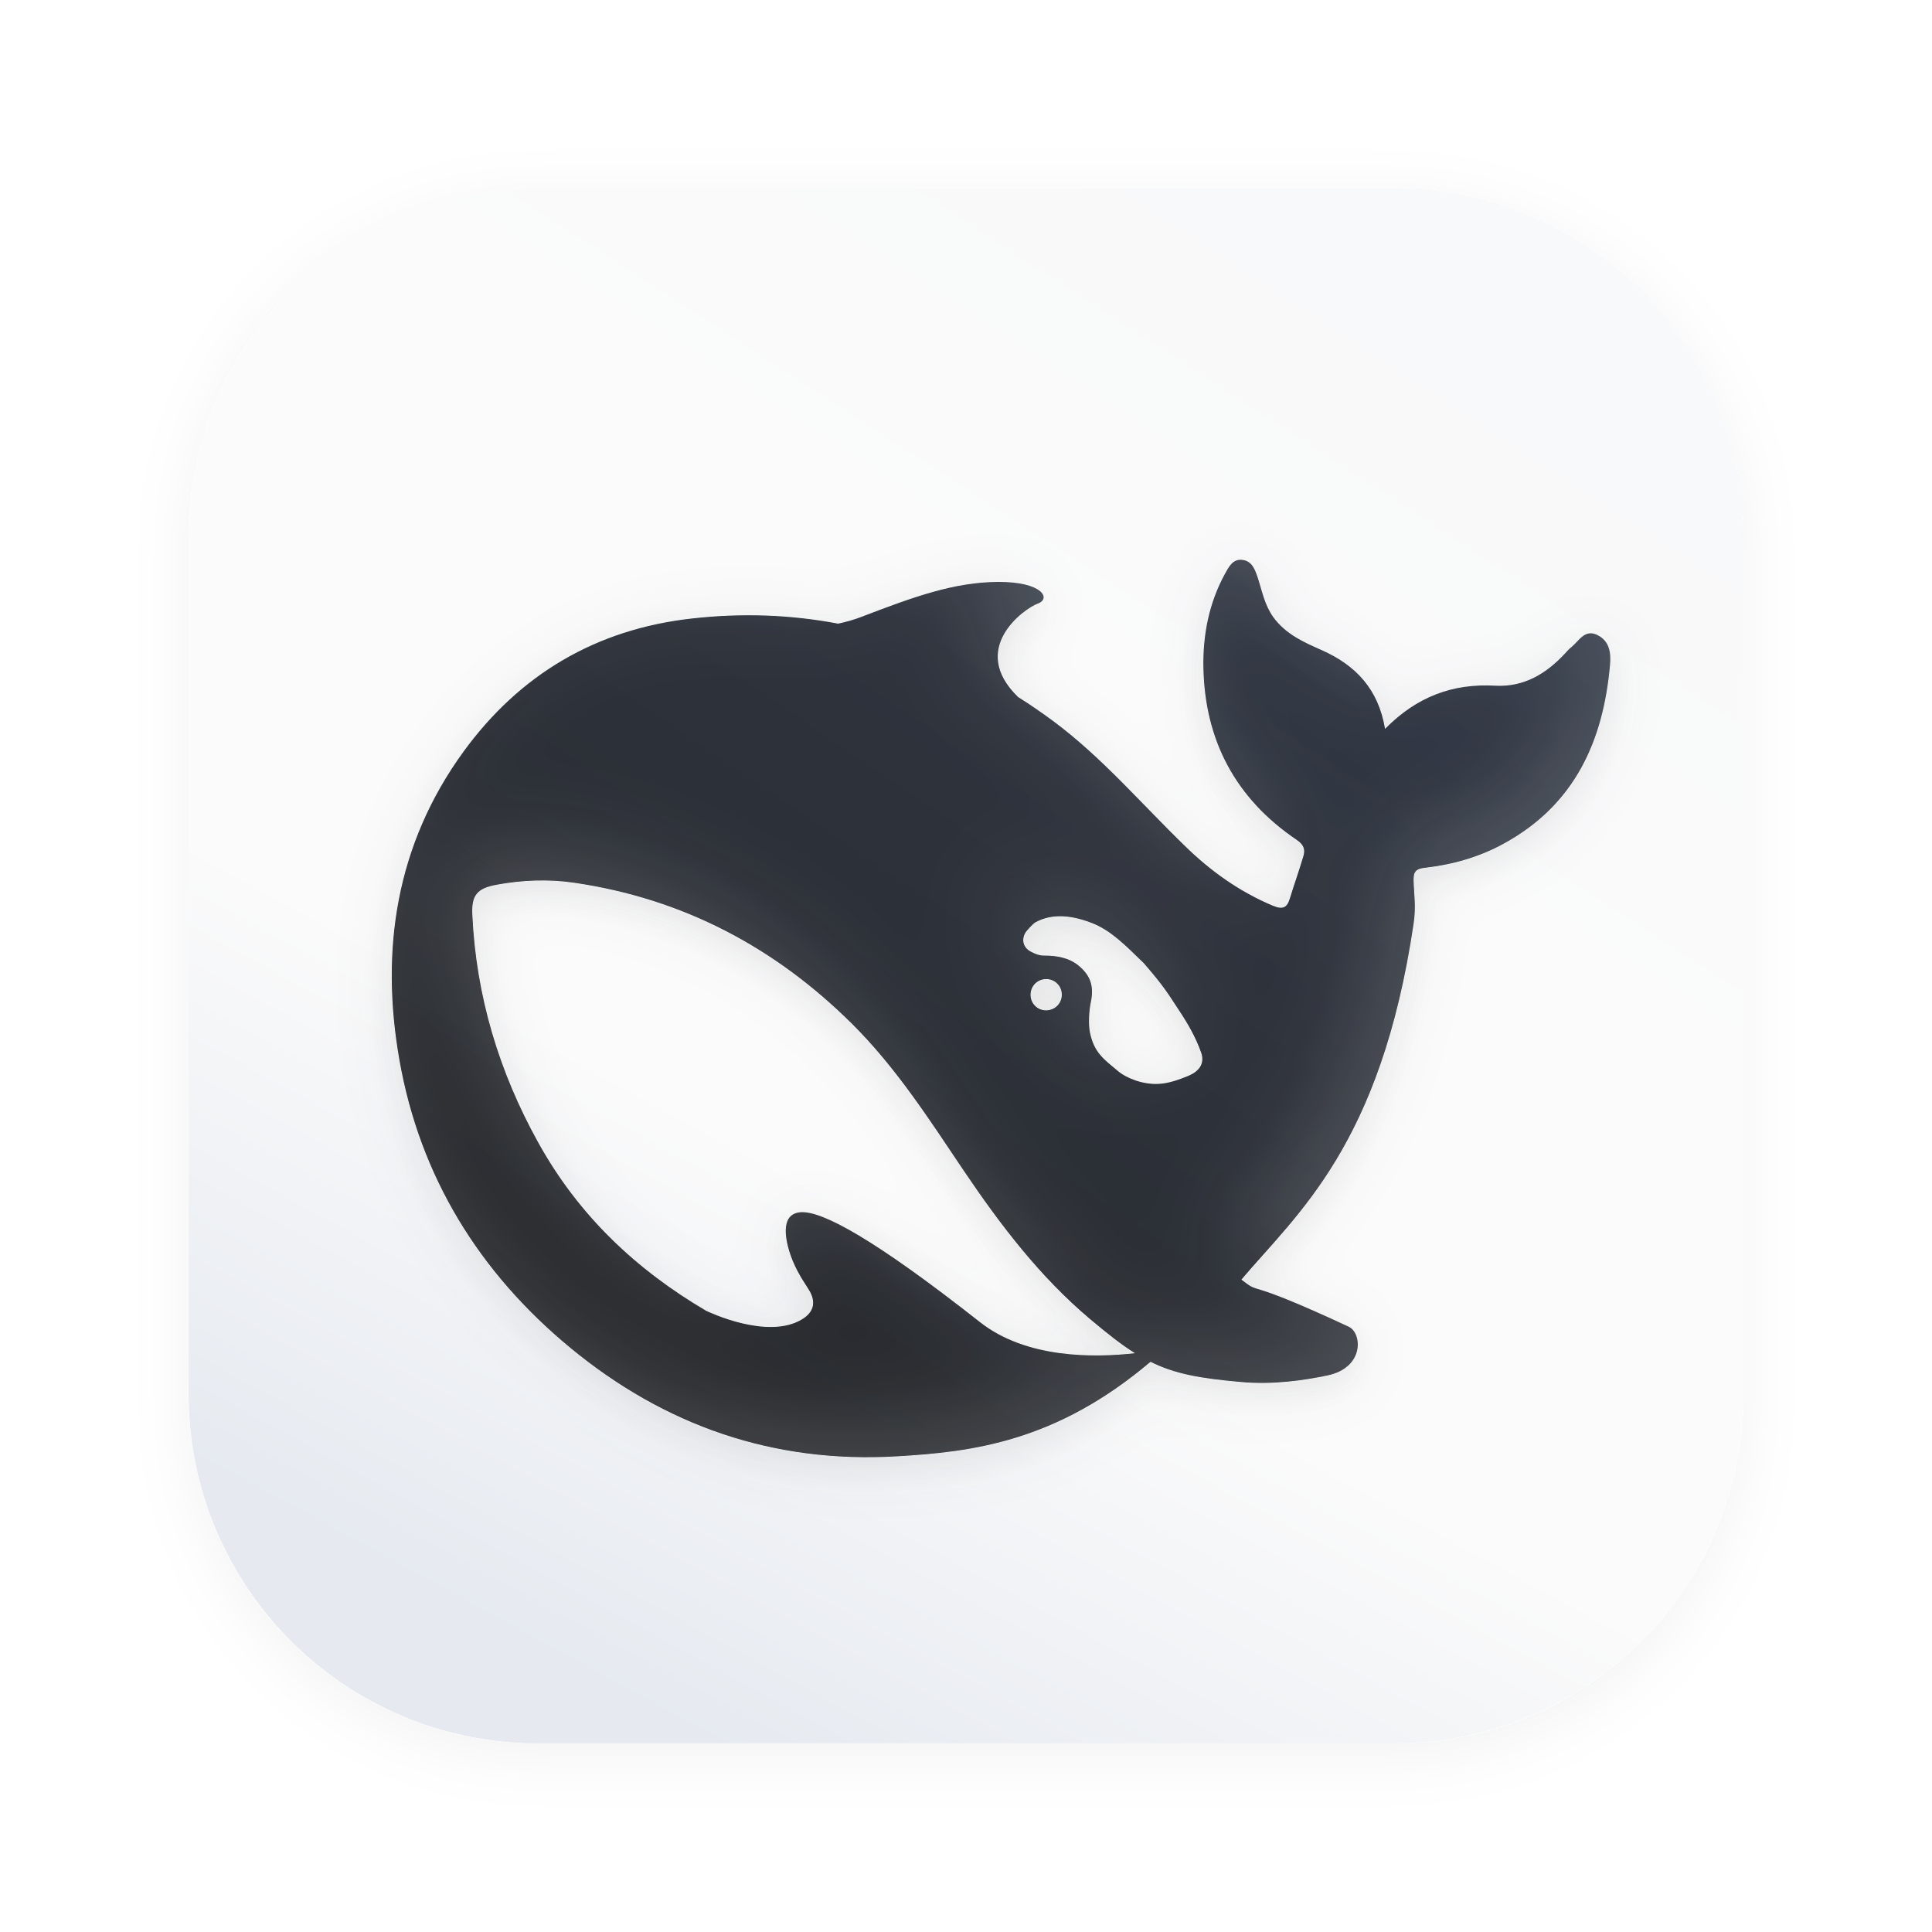
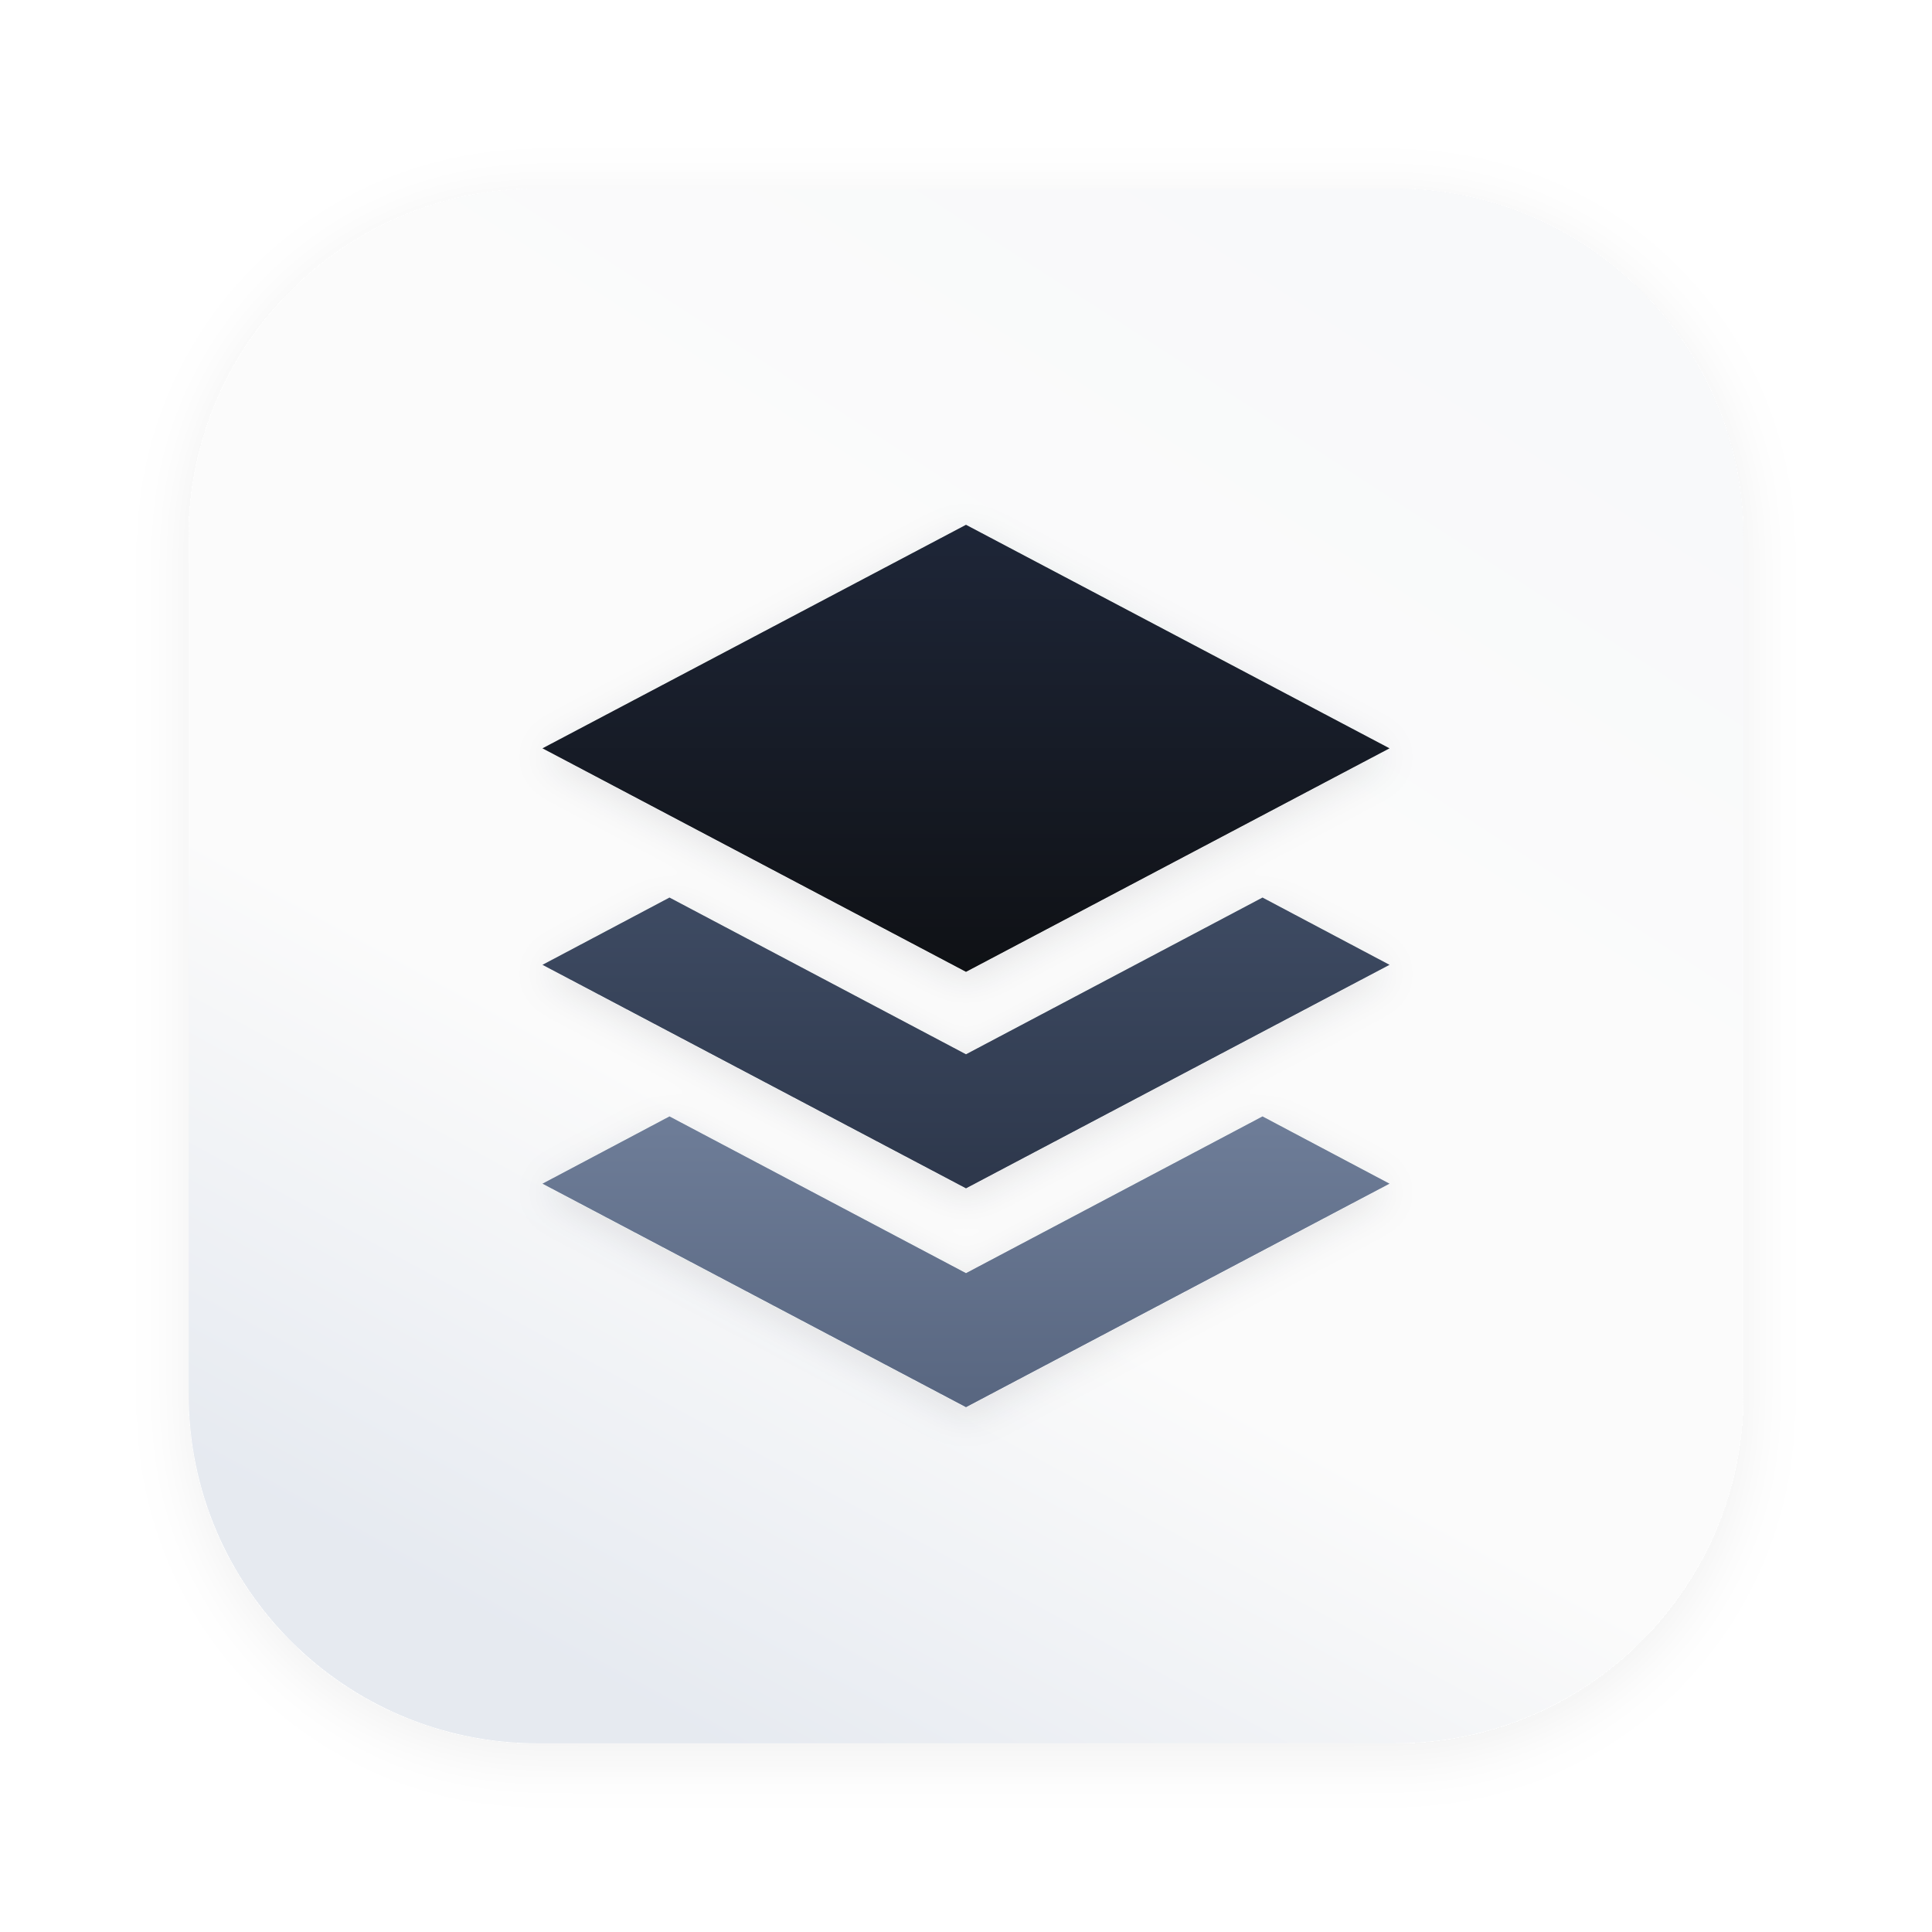
<svg xmlns="http://www.w3.org/2000/svg" width="1024" height="1024" viewBox="0 0 1024 1024" fill="none">
  <g transform="translate(100 100) scale(0.8046875) translate(-40 -32)">
-     <g filter="url(#filter0_d_1637_371)">
+     <g filter="url(#filter0_d)">
      <rect rx="230" width="1024" height="1024" transform="translate(40 32)" fill="#FBFBFB" />
-       <rect rx="230" width="1024" height="1024" transform="translate(40 32)" fill="url(#paint0_linear_1637_371)" fill-opacity="0.4" />
-       <rect rx="230" width="1024" height="1024" transform="translate(40 32)" fill="url(#paint1_linear_1637_371)" fill-opacity="0.8" />
-       <g filter="url(#filter1_ddi_1637_371)">
-         <path d="M968.002 326.025C959.5 321.85 955.842 329.804 950.865 333.835C949.162 335.143 947.722 336.834 946.283 338.393C933.859 351.673 919.336 360.407 900.376 359.363C872.649 357.804 848.963 366.525 828.035 387.759C823.586 361.583 808.812 345.951 786.313 335.936C774.536 330.729 762.64 325.51 754.401 314.186C748.645 306.112 747.074 297.127 744.195 288.274C742.36 282.936 740.538 277.465 734.385 276.554C727.718 275.51 725.103 281.112 722.476 285.803C712.006 304.95 707.952 326.039 708.349 347.405C709.26 395.463 729.54 433.742 769.823 460.962C774.404 464.094 775.579 467.212 774.14 471.771C771.394 481.153 768.119 490.257 765.241 499.639C763.406 505.624 760.66 506.933 754.256 504.329C732.154 495.08 713.049 481.417 696.175 464.874C667.524 437.138 641.633 406.536 609.325 382.566C601.733 376.964 594.154 371.758 586.298 366.802C553.33 334.773 590.616 308.464 599.251 305.333C608.282 302.082 602.393 290.877 573.214 291.009C544.048 291.141 517.364 300.906 483.353 313.935C478.389 315.891 473.147 317.318 467.786 318.494C436.917 312.64 404.873 311.332 371.377 315.111C308.332 322.141 257.975 351.964 220.953 402.876C176.471 464.081 166.014 533.624 178.835 606.153C192.302 682.594 231.291 745.887 291.194 795.372C353.328 846.68 424.876 871.813 506.498 866.99C556.076 864.122 611.279 857.489 673.532 804.74C689.23 812.55 705.708 815.681 733.052 818.02C754.111 819.976 774.391 816.976 790.076 813.726C814.674 808.519 812.971 785.726 804.072 781.564C731.995 747.962 747.826 761.638 733.435 750.565C770.06 707.198 825.263 662.139 846.85 516.156C848.553 504.567 847.114 497.273 846.85 487.892C846.718 482.157 848.025 479.95 854.574 479.303C872.623 477.215 890.156 472.273 906.238 463.42C952.938 437.892 971.765 395.965 976.215 345.7C976.875 338.01 976.083 330.069 967.976 326.039L968.002 326.025ZM561.067 778.432C491.222 723.477 457.343 705.374 443.347 706.154C430.263 706.933 432.626 721.918 435.505 731.682C438.515 741.315 442.436 747.962 447.929 756.418C451.718 762.021 454.346 770.345 444.14 776.609C421.641 790.549 382.533 771.918 380.698 771.006C335.174 744.182 297.109 708.757 270.293 660.316C244.389 613.698 229.35 563.685 226.868 510.302C226.208 497.406 230.01 492.847 242.831 490.508C259.704 487.376 277.106 486.729 293.98 489.2C365.264 499.625 425.959 531.523 476.844 582.052C505.878 610.831 527.861 645.213 550.491 678.815C574.561 714.492 600.452 748.49 633.42 776.358C645.066 786.122 654.348 793.548 663.247 799.019C636.431 802.018 591.698 802.666 561.08 778.445L561.067 778.432ZM594.55 562.905C594.55 557.171 599.132 552.625 604.888 552.625C606.195 552.625 607.371 552.876 608.414 553.273C609.853 553.801 611.16 554.581 612.203 555.744C614.038 557.567 615.081 560.17 615.081 562.905C615.081 568.64 610.5 573.185 604.743 573.185C598.987 573.185 594.537 568.627 594.537 562.905H594.55ZM698.539 616.301C691.871 619.037 685.19 621.375 678.787 621.64C668.845 622.155 657.992 618.125 652.103 613.17C642.953 605.479 636.404 601.185 633.658 587.773C632.483 582.039 633.13 573.185 634.186 568.111C636.536 557.171 633.922 550.141 626.212 543.759C619.927 538.553 611.952 537.112 603.185 537.112C599.911 537.112 596.914 535.685 594.682 534.509C591.025 532.686 588.015 528.127 590.893 522.525C591.804 520.701 596.254 516.275 597.297 515.495C609.206 508.716 622.937 510.936 635.625 516.01C647.403 520.833 656.288 529.686 669.109 542.186C682.193 557.289 684.543 561.465 692.003 572.789C697.892 581.642 703.252 590.759 706.909 601.185C709.128 607.699 706.249 613.038 698.539 616.288V616.301Z" fill="url(#paint2_linear_1637_371)" fill-opacity="0.9" />
+       <rect rx="230" width="1024" height="1024" transform="translate(40 32)" fill="url(#tile_grad_0)" fill-opacity="0.4" />
+       <rect rx="230" width="1024" height="1024" transform="translate(40 32)" fill="url(#tile_grad_1)" fill-opacity="0.8" />
+       <g filter="url(#filter1_d)">
+         <g transform="translate(552 544) scale(31) translate(-12 -11.875)">
+           <path d="M12 2.5L21 7.25L12 12L3 7.25L12 2.5Z" fill="url(#strata_top)" />
+           <path d="M3 11.85L5.7 10.42L12 13.75L18.3 10.42L21 11.85L12 16.6L3 11.85Z" fill="url(#strata_mid)" />
+           <path d="M3 16.5L5.7 15.07L12 18.4L18.3 15.07L21 16.5L12 21.25L3 16.5Z" fill="url(#strata_bot)" />
+         </g>
      </g>
    </g>
  </g>
  <defs>
-     <filter id="filter0_d_1637_371" x="-8" y="-16" width="1120" height="1120" filterUnits="userSpaceOnUse" color-interpolation-filters="sRGB">
+     <filter id="filter0_d" x="-8" y="-16" width="1120" height="1120" filterUnits="userSpaceOnUse" color-interpolation-filters="sRGB">
      <feFlood flood-opacity="0" result="BackgroundImageFix" />
      <feColorMatrix in="SourceAlpha" type="matrix" values="0 0 0 0 0 0 0 0 0 0 0 0 0 0 0 0 0 0 127 0" result="hardAlpha" />
      <feOffset dy="8" />
      <feGaussianBlur stdDeviation="20" />
      <feComposite in2="hardAlpha" operator="out" />
-       <feColorMatrix type="matrix" values="0 0 0 0 0 0 0 0 0 0 0 0 0 0 0 0 0 0 0.05 0" />
-       <feBlend mode="normal" in2="BackgroundImageFix" result="effect1_dropShadow_1637_371" />
-       <feBlend mode="normal" in="BackgroundImageFix" in2="effect1_dropShadow_1637_371" result="BackgroundImageFix" />
-       <feBlend mode="normal" in="SourceGraphic" in2="BackgroundImageFix" result="shape" />
+       <feColorMatrix type="matrix" values="0 0 0 0 0 0 0 0 0 0 0 0 0 0 0 0 0 0 0.06 0" />
+       <feBlend mode="normal" in2="BackgroundImageFix" result="effect1_dropShadow" />
+       <feBlend mode="normal" in="SourceGraphic" in2="effect1_dropShadow" result="shape" />
    </filter>
-     <filter id="filter1_ddi_1637_371" x="133.744" y="240.427" width="882.652" height="671.147" filterUnits="userSpaceOnUse" color-interpolation-filters="sRGB">
+     <filter id="filter1_d" x="180" y="180" width="744" height="744" filterUnits="userSpaceOnUse" color-interpolation-filters="sRGB">
      <feFlood flood-opacity="0" result="BackgroundImageFix" />
      <feColorMatrix in="SourceAlpha" type="matrix" values="0 0 0 0 0 0 0 0 0 0 0 0 0 0 0 0 0 0 127 0" result="hardAlpha" />
-       <feOffset dy="4" />
-       <feGaussianBlur stdDeviation="20" />
+       <feOffset dy="6" />
+       <feGaussianBlur stdDeviation="12" />
      <feComposite in2="hardAlpha" operator="out" />
-       <feColorMatrix type="matrix" values="0 0 0 0 0.176 0 0 0 0 0.192 0 0 0 0 0.231 0 0 0 0.08 0" />
-       <feBlend mode="normal" in2="BackgroundImageFix" result="effect1_dropShadow_1637_371" />
-       <feColorMatrix in="SourceAlpha" type="matrix" values="0 0 0 0 0 0 0 0 0 0 0 0 0 0 0 0 0 0 127 0" result="hardAlpha" />
-       <feOffset dy="8" />
-       <feGaussianBlur stdDeviation="8" />
-       <feComposite in2="hardAlpha" operator="out" />
-       <feColorMatrix type="matrix" values="0 0 0 0 0.173 0 0 0 0 0.188 0 0 0 0 0.224 0 0 0 0.04 0" />
-       <feBlend mode="normal" in2="effect1_dropShadow_1637_371" result="effect2_dropShadow_1637_371" />
-       <feBlend mode="normal" in="SourceGraphic" in2="BackgroundImageFix" result="shape" />
-       <feColorMatrix in="SourceAlpha" type="matrix" values="0 0 0 0 0 0 0 0 0 0 0 0 0 0 0 0 0 0 127 0" result="hardAlpha" />
-       <feOffset dx="-16" dy="-20" />
-       <feGaussianBlur stdDeviation="30" />
-       <feComposite in2="hardAlpha" operator="arithmetic" k2="-1" k3="1" />
-       <feColorMatrix type="matrix" values="0 0 0 0 1 0 0 0 0 1 0 0 0 0 1 0 0 0 0.15 0" />
-       <feBlend mode="normal" in2="shape" result="effect3_innerShadow_1637_371" />
-       <feBlend mode="normal" in="effect3_innerShadow_1637_371" in2="effect2_dropShadow_1637_371" result="effect3_innerShadow_1637_371" />
+       <feColorMatrix type="matrix" values="0 0 0 0 0.06 0 0 0 0 0.08 0 0 0 0 0.14 0 0 0 0.10 0" />
+       <feBlend mode="normal" in2="BackgroundImageFix" result="effect1_dropShadow" />
+       <feBlend mode="normal" in="SourceGraphic" in2="effect1_dropShadow" result="shape" />
    </filter>
-     <linearGradient id="paint0_linear_1637_371" x1="973.58" y1="1.59609e-05" x2="378.123" y2="917.86" gradientUnits="userSpaceOnUse">
-       <stop offset="0.142" stop-color="#D4DBE9" />
-       <stop offset="0.486" stop-color="#FBFBFB" />
+     <linearGradient id="tile_grad_0" x1="973.58" y1="0" x2="378.12" y2="917.86" gradientUnits="userSpaceOnUse">
+       <stop offset="0.14" stop-color="#D4DBE9" />
+       <stop offset="0.49" stop-color="#FBFBFB" />
    </linearGradient>
-     <linearGradient id="paint1_linear_1637_371" x1="603.371" y1="445.063" x2="239.356" y2="1111.41" gradientUnits="userSpaceOnUse">
-       <stop offset="0.363" stop-color="#FBFBFB" />
+     <linearGradient id="tile_grad_1" x1="603.37" y1="445.06" x2="239.36" y2="1111.41" gradientUnits="userSpaceOnUse">
+       <stop offset="0.36" stop-color="#FBFBFB" />
      <stop offset="0.83" stop-color="#E1E6EE" />
    </linearGradient>
-     <linearGradient id="paint2_linear_1637_371" x1="849.855" y1="39.085" x2="331.636" y2="802.645" gradientUnits="userSpaceOnUse">
-       <stop offset="0.086" stop-color="#1C2434" />
+     <linearGradient id="strata_top" x1="12" y1="2.5" x2="12" y2="12" gradientUnits="userSpaceOnUse">
+       <stop offset="0" stop-color="#1E2638" />
      <stop offset="1" stop-color="#0F1115" />
+     </linearGradient>
+     <linearGradient id="strata_mid" x1="12" y1="10.42" x2="12" y2="16.6" gradientUnits="userSpaceOnUse">
+       <stop offset="0" stop-color="#3E4B63" />
+       <stop offset="1" stop-color="#2D374B" />
+     </linearGradient>
+     <linearGradient id="strata_bot" x1="12" y1="15.07" x2="12" y2="21.25" gradientUnits="userSpaceOnUse">
+       <stop offset="0" stop-color="#6E7D98" />
+       <stop offset="1" stop-color="#586680" />
    </linearGradient>
  </defs>
</svg>
